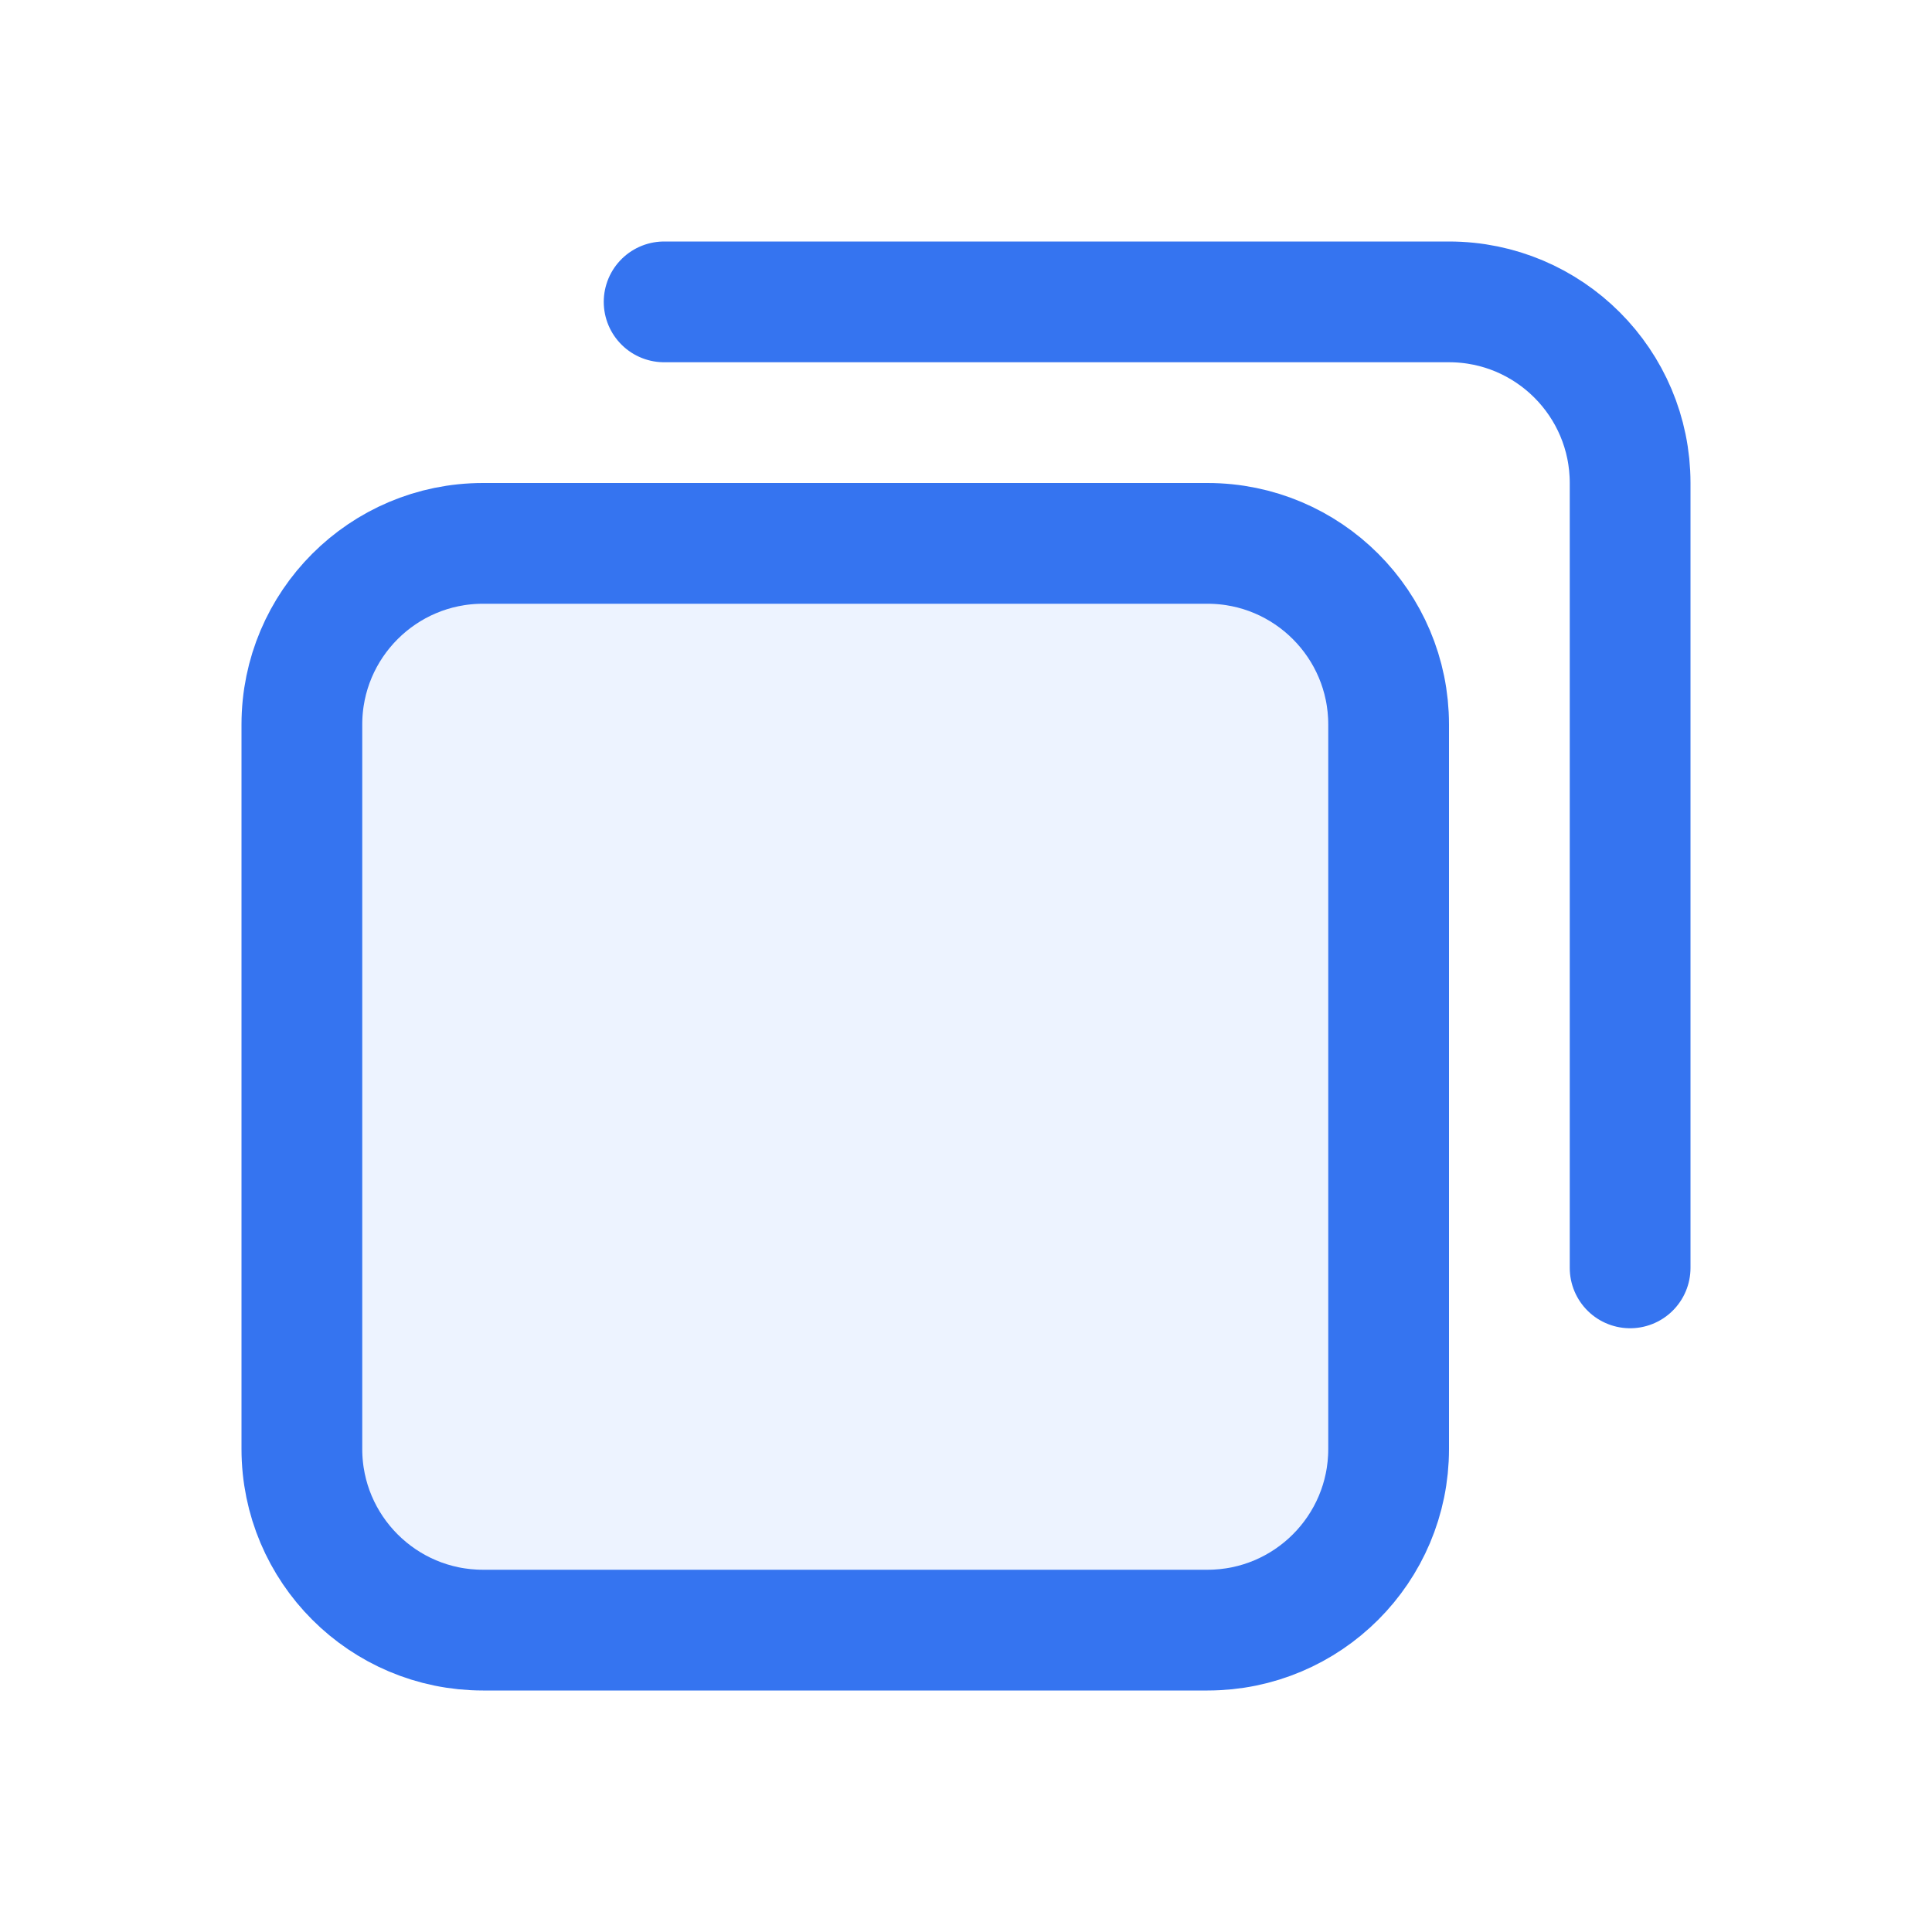
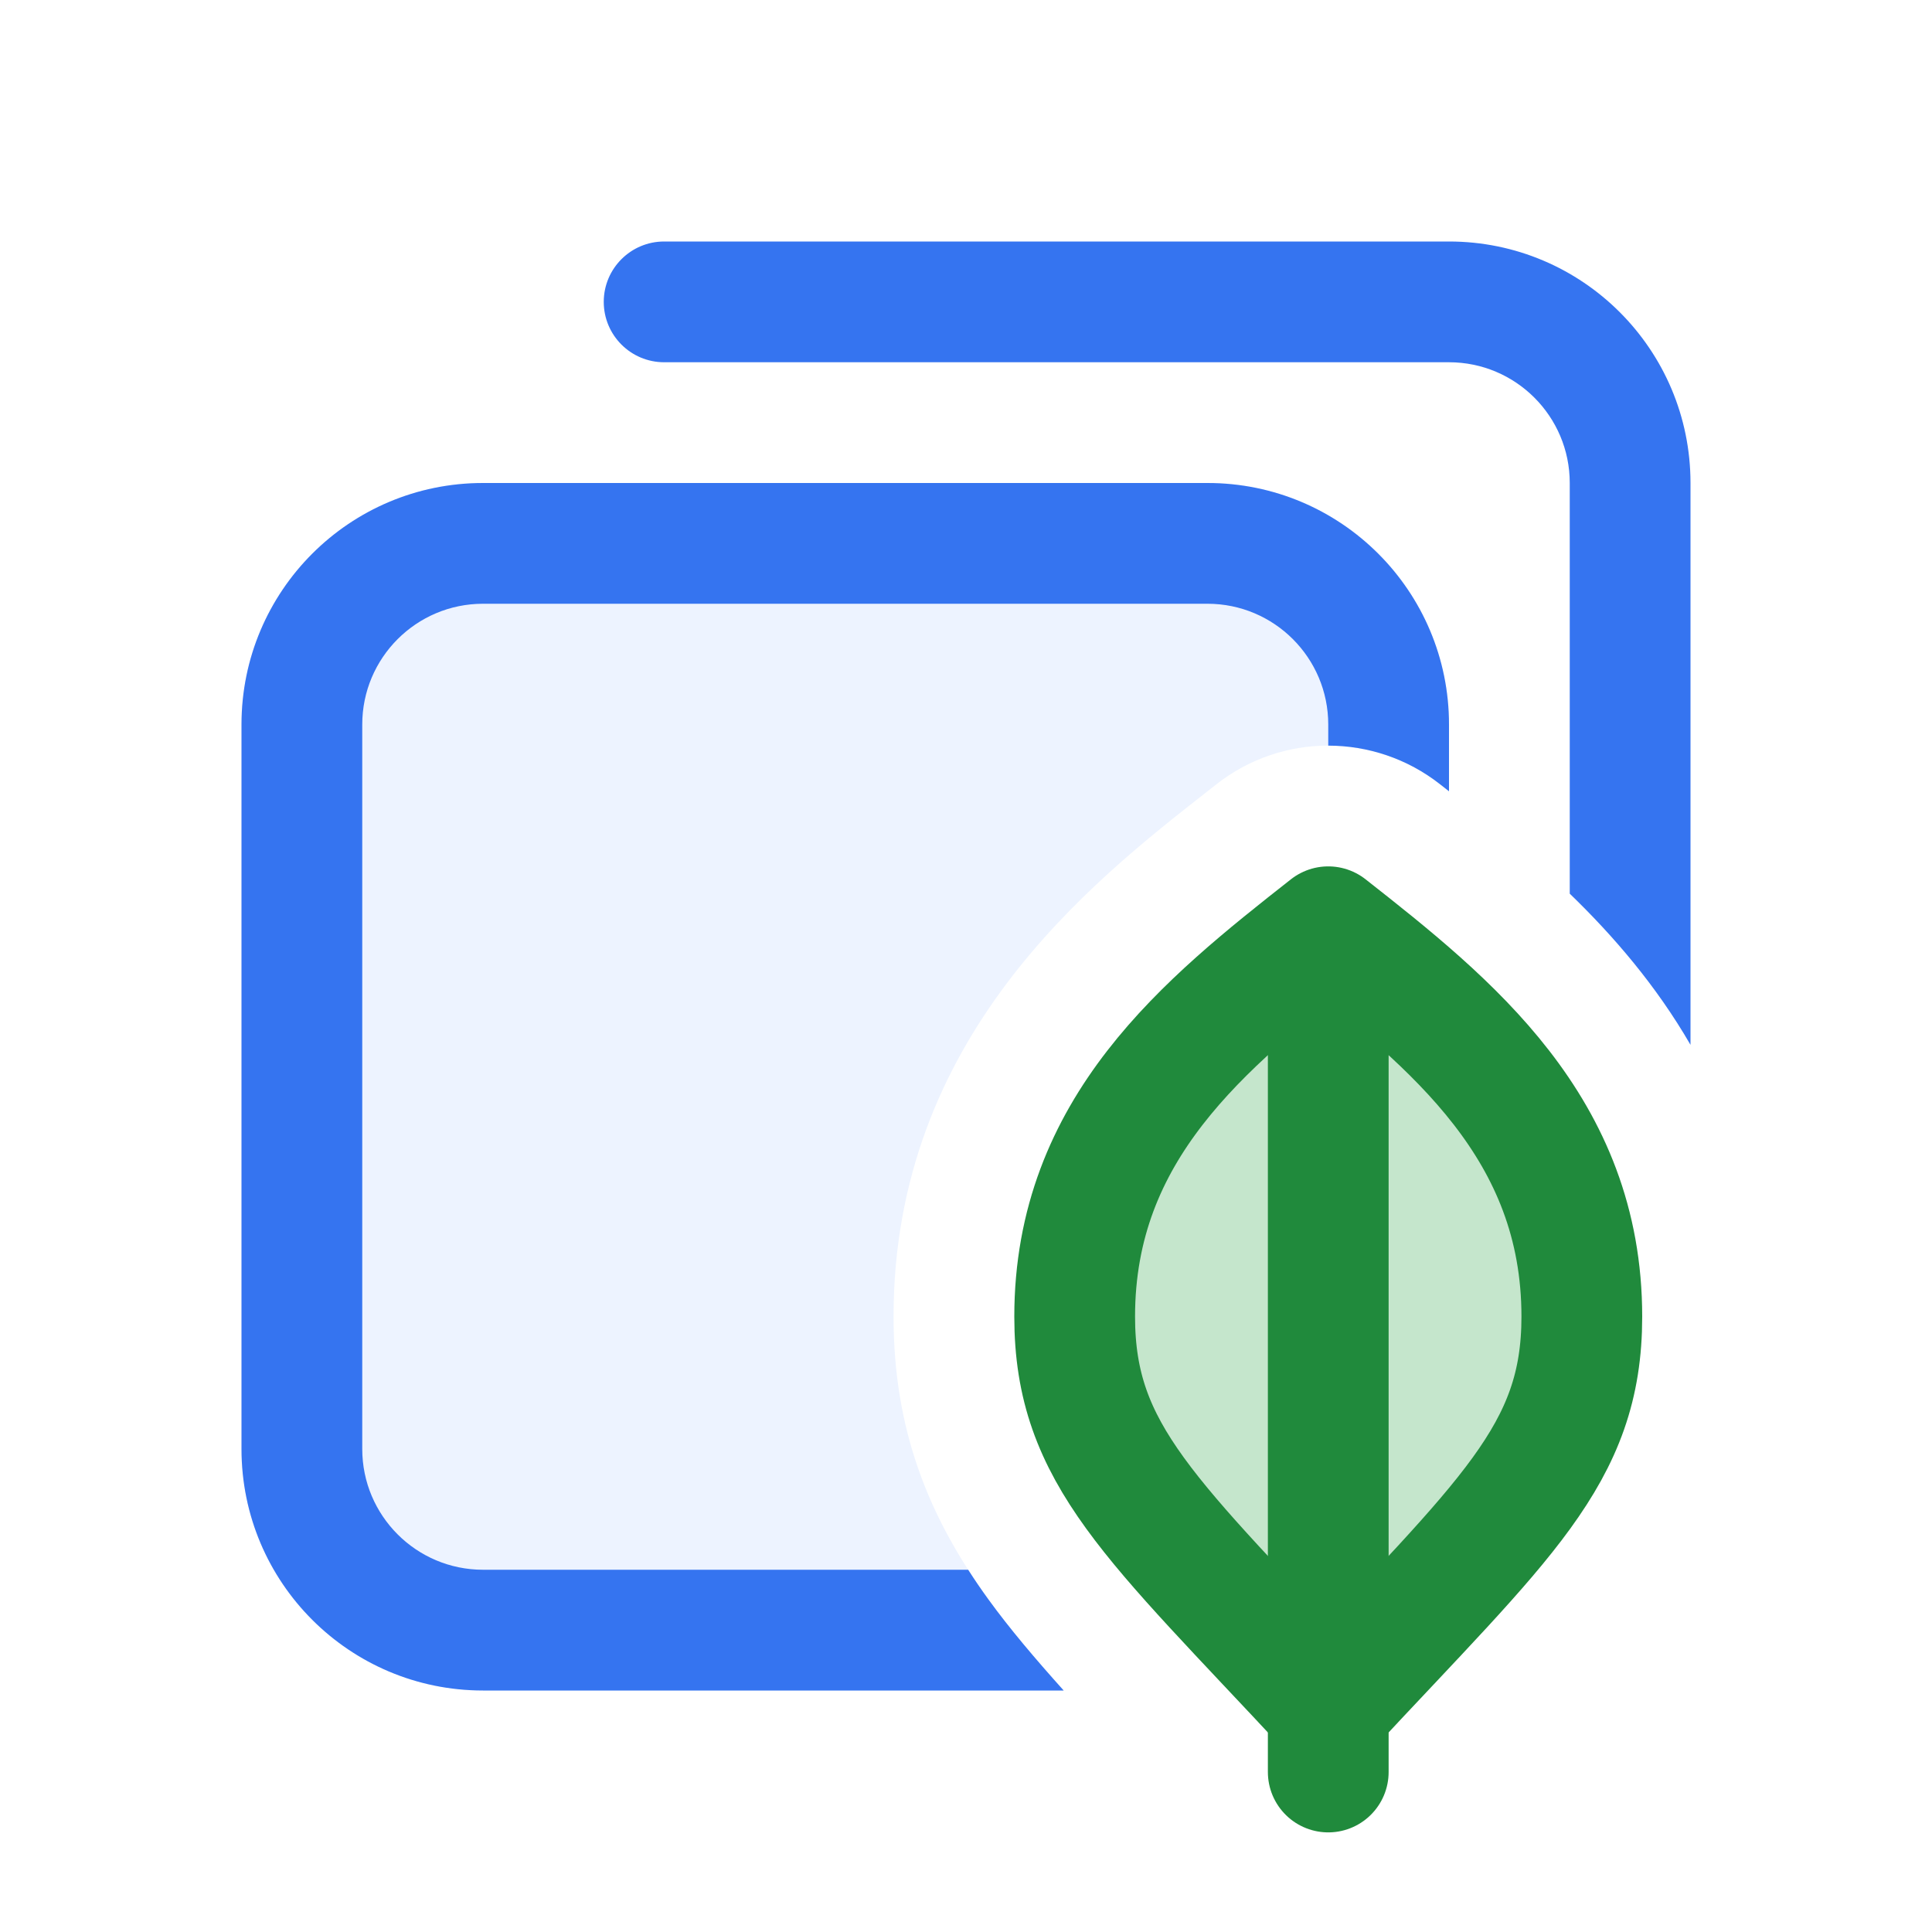
<svg xmlns="http://www.w3.org/2000/svg" width="16" height="16" viewBox="0 0 16 16" fill="none">
-   <path d="M2.5 12V6C2.5 5.172 3.172 4.5 4 4.5H10C10.828 4.5 11.5 5.172 11.5 6V12C11.5 12.828 10.828 13.5 10 13.5H4C3.172 13.5 2.5 12.828 2.5 12Z" fill="#EDF3FF" stroke="#3574F0" />
-   <path d="M5.5 2.5H12C12.828 2.5 13.5 3.172 13.5 4V10.5" stroke="#3574F0" stroke-linecap="round" />
+   <path d="M2 12V6C2 4.895 2.895 4 4 4H10C11.105 4 12 4.895 12 6V6.553L11.926 6.495C11.383 6.068 10.617 6.068 10.074 6.495L9.995 6.557C9.031 7.312 7.4 8.59 7.4 10.904C7.4 11.841 7.689 12.561 8.186 13.246C8.359 13.485 8.572 13.736 8.809 14H4C2.895 14 2 13.105 2 12Z" fill="#EDF3FF" />
+   <path d="M3 12V6C3 5.448 3.448 5 4 5H10C10.552 5 11 5.448 11 6V6.175C11.327 6.175 11.655 6.282 11.926 6.495L12 6.553V6C12 4.895 11.105 4 10 4H4C2.895 4 2 4.895 2 6V12C2 13.105 2.895 14 4 14H8.809C8.572 13.736 8.359 13.485 8.186 13.246C8.127 13.165 8.071 13.083 8.018 13H4C3.448 13 3 12.552 3 12Z" fill="#3574F0" />
+   <path d="M5.5 2C5.224 2 5 2.224 5 2.5C5 2.776 5.224 3 5.5 3H12C12.552 3 13 3.448 13 4V7.401C13.359 7.748 13.715 8.16 14 8.653V4C14 2.895 13.105 2 12 2H5.5Z" fill="#3574F0" />
+   <path d="M13.1 10.904C13.1 12.05 12.466 12.574 11 14.15C9.534 12.574 8.9 12.05 8.9 10.904C8.9 9.346 9.975 8.48 11 7.675C12.025 8.48 13.1 9.346 13.1 10.904Z" fill="#C5E6CC" stroke="#208A3C" stroke-linecap="round" stroke-linejoin="round" />
+   <path d="M11 8.025V14.675" stroke="#208A3C" stroke-linecap="round" stroke-linejoin="round" />
</svg>
